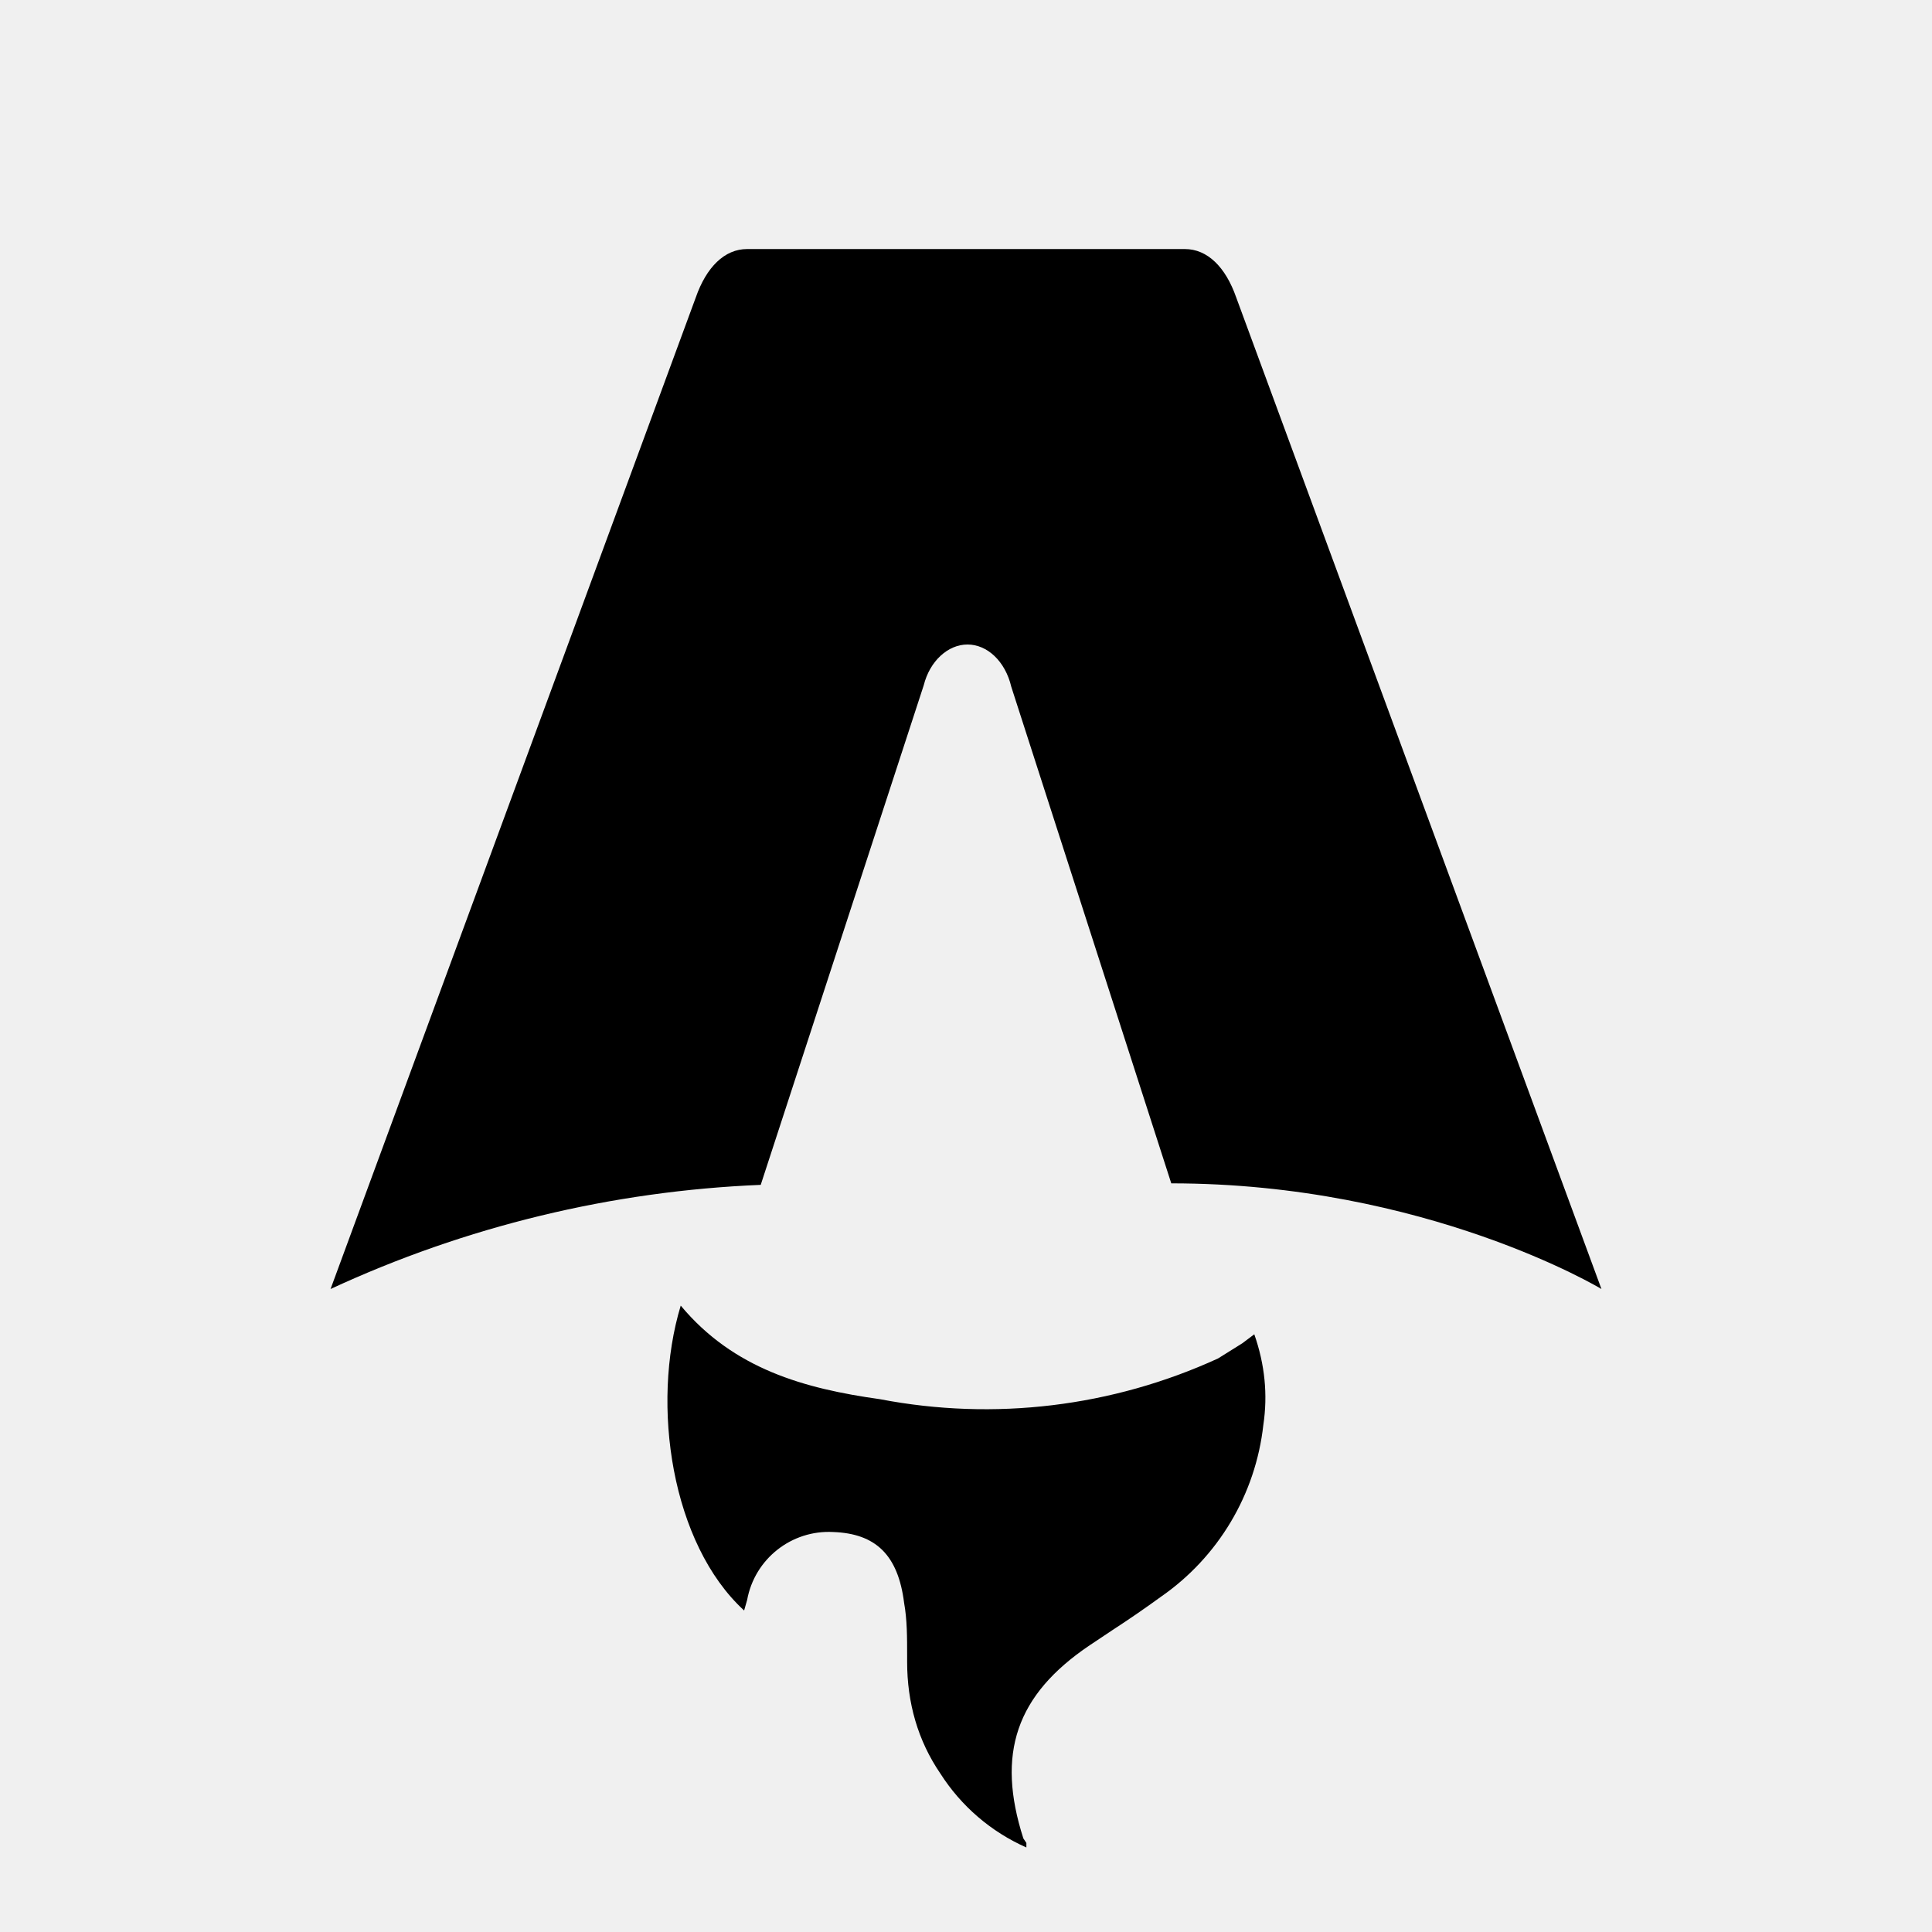
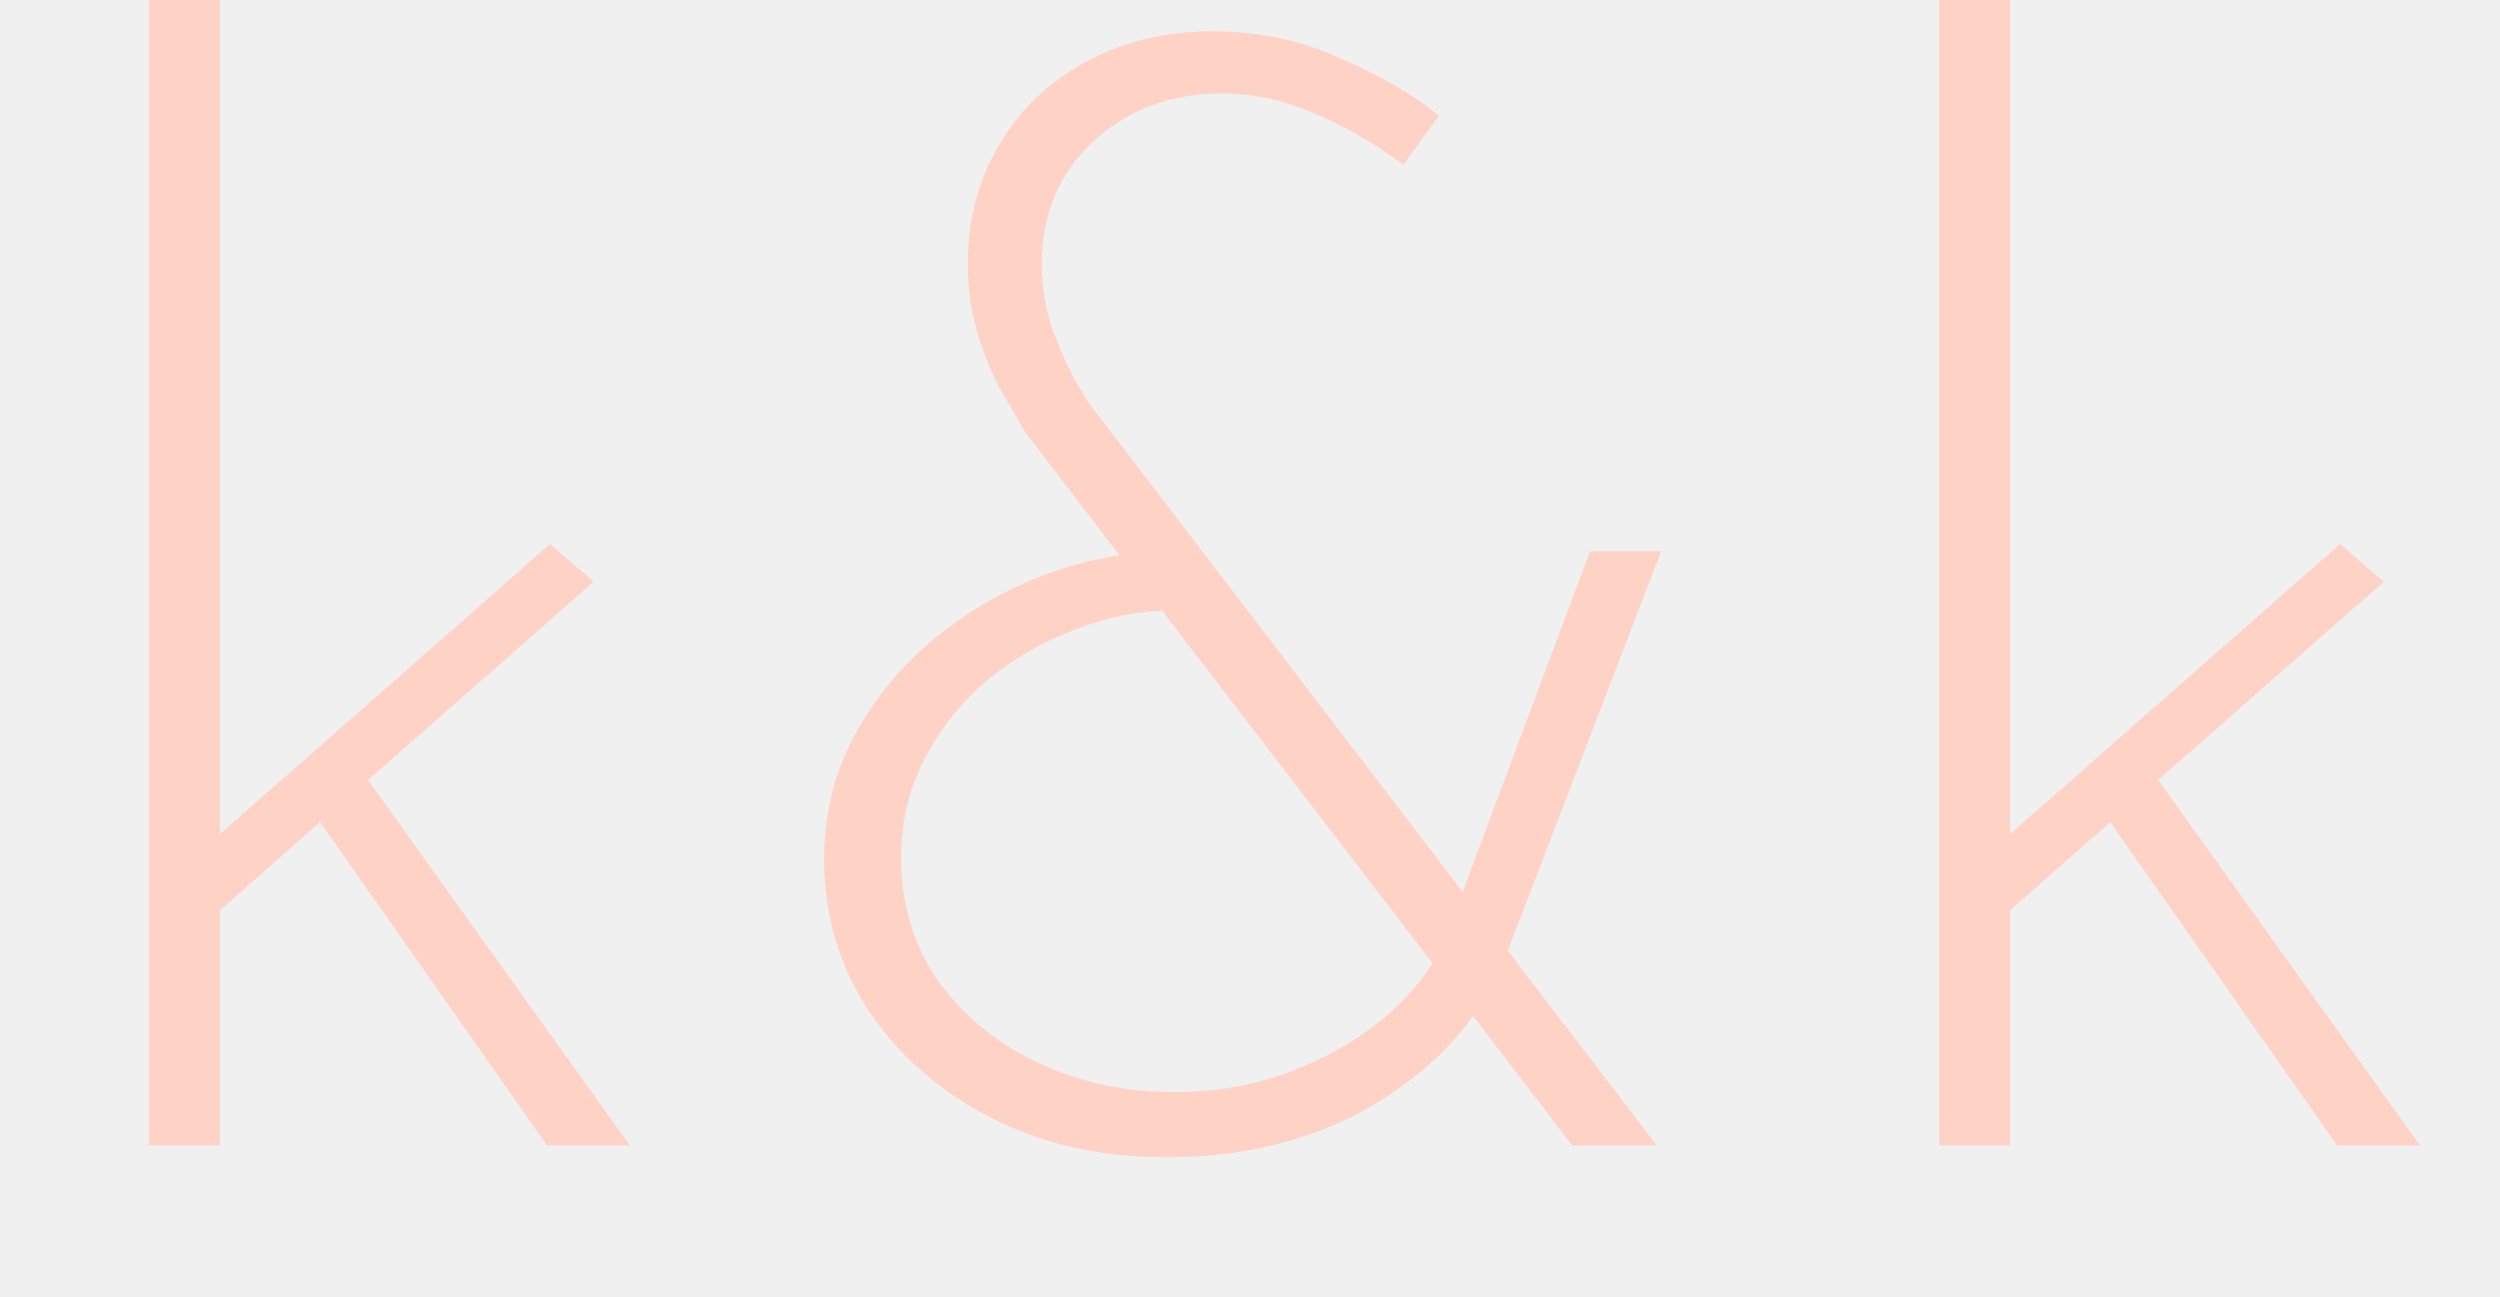
- <svg xmlns="http://www.w3.org/2000/svg" fill="none" viewBox="0 0 128 128">
-   <path d="M50.4 78.5a75.1 75.1 0 0 0-28.5 6.9l24.2-65.7c.7-2 1.9-3.2 3.4-3.2h29c1.5 0 2.7 1.2 3.4 3.2l24.2 65.7s-11.6-7-28.5-7L67 45.5c-.4-1.7-1.6-2.8-2.9-2.8-1.3 0-2.5 1.1-2.9 2.7L50.4 78.5Zm-1.1 28.2Zm-4.2-20.2c-2 6.6-.6 15.8 4.2 20.2a17.5 17.5 0 0 1 .2-.7 5.5 5.5 0 0 1 5.7-4.5c2.8.1 4.3 1.5 4.7 4.7.2 1.1.2 2.3.2 3.5v.4c0 2.7.7 5.2 2.2 7.4a13 13 0 0 0 5.7 4.9v-.3l-.2-.3c-1.8-5.6-.5-9.5 4.4-12.8l1.5-1a73 73 0 0 0 3.2-2.2 16 16 0 0 0 6.8-11.4c.3-2 .1-4-.6-6l-.8.6-1.6 1a37 37 0 0 1-22.4 2.7c-5-.7-9.7-2-13.2-6.2Z" />
-   <style>
-         path { fill: #000; }
-         @media (prefers-color-scheme: dark) {
-             path { fill: #FFF; }
-         }
-     </style>
+ <svg xmlns="http://www.w3.org/2000/svg" width="81" height="42" viewBox="0 0 81 42" fill="none">
+   <path d="M62.831 37.111V-2.32291e-07H65.126V37.111H62.831ZM69.52 24.708L78.407 37.111H75.722L67.909 25.978L69.52 24.708ZM64.344 30.177L64.149 27.882L75.819 17.628L77.235 18.848L64.344 30.177Z" fill="#FFD2C6" />
+   <path d="M53.678 37.111C53.581 37.111 53.373 37.111 53.053 37.111C52.766 37.111 52.462 37.111 52.142 37.111C51.822 37.111 51.533 37.111 51.278 37.111C51.053 37.111 50.941 37.111 50.941 37.111L33.23 14.023C32.974 13.575 32.685 13.079 32.365 12.535C32.078 11.959 31.837 11.351 31.645 10.711C31.453 10.039 31.358 9.319 31.358 8.551C31.358 7.111 31.694 5.831 32.365 4.711C33.038 3.559 33.965 2.663 35.15 2.023C36.365 1.351 37.742 1.015 39.278 1.015C40.782 1.015 42.157 1.303 43.406 1.879C44.685 2.423 45.758 3.047 46.621 3.751L45.469 5.335C44.51 4.631 43.533 4.071 42.541 3.655C41.581 3.239 40.605 3.031 39.614 3.031C37.917 3.031 36.51 3.559 35.389 4.615C34.301 5.639 33.758 6.951 33.758 8.551C33.758 9.287 33.87 9.991 34.093 10.663C34.349 11.335 34.59 11.879 34.813 12.295C35.069 12.711 35.214 12.951 35.245 13.015L53.678 37.111ZM37.934 19.783C36.91 19.783 35.87 19.991 34.813 20.407C33.789 20.791 32.846 21.335 31.982 22.039C31.149 22.743 30.477 23.591 29.965 24.583C29.453 25.543 29.198 26.615 29.198 27.799C29.198 29.303 29.598 30.631 30.398 31.783C31.198 32.903 32.27 33.783 33.614 34.423C34.958 35.063 36.429 35.383 38.029 35.383C39.406 35.383 40.669 35.159 41.822 34.711C43.005 34.263 44.029 33.671 44.894 32.935C45.758 32.199 46.382 31.399 46.766 30.535L48.254 32.071C47.422 33.607 46.078 34.903 44.221 35.959C42.365 36.983 40.221 37.495 37.789 37.495C35.645 37.495 33.742 37.063 32.078 36.199C30.413 35.335 29.102 34.183 28.142 32.743C27.181 31.271 26.701 29.639 26.701 27.847C26.701 26.439 27.006 25.143 27.613 23.959C28.253 22.743 29.102 21.687 30.157 20.791C31.213 19.895 32.398 19.191 33.709 18.679C35.022 18.167 36.382 17.895 37.789 17.863L37.934 19.783ZM51.517 17.863H53.822L48.493 31.735L46.813 30.439L51.517 17.863Z" fill="#FFD2C6" />
+   <path d="M4.831 37.111V-2.32291e-07H7.126V37.111H4.831ZM11.52 24.708L20.407 37.111H17.722L9.909 25.978L11.52 24.708ZM6.344 30.177L6.149 27.882L17.819 17.628L19.235 18.848L6.344 30.177Z" fill="#FFD2C6" />
</svg>
